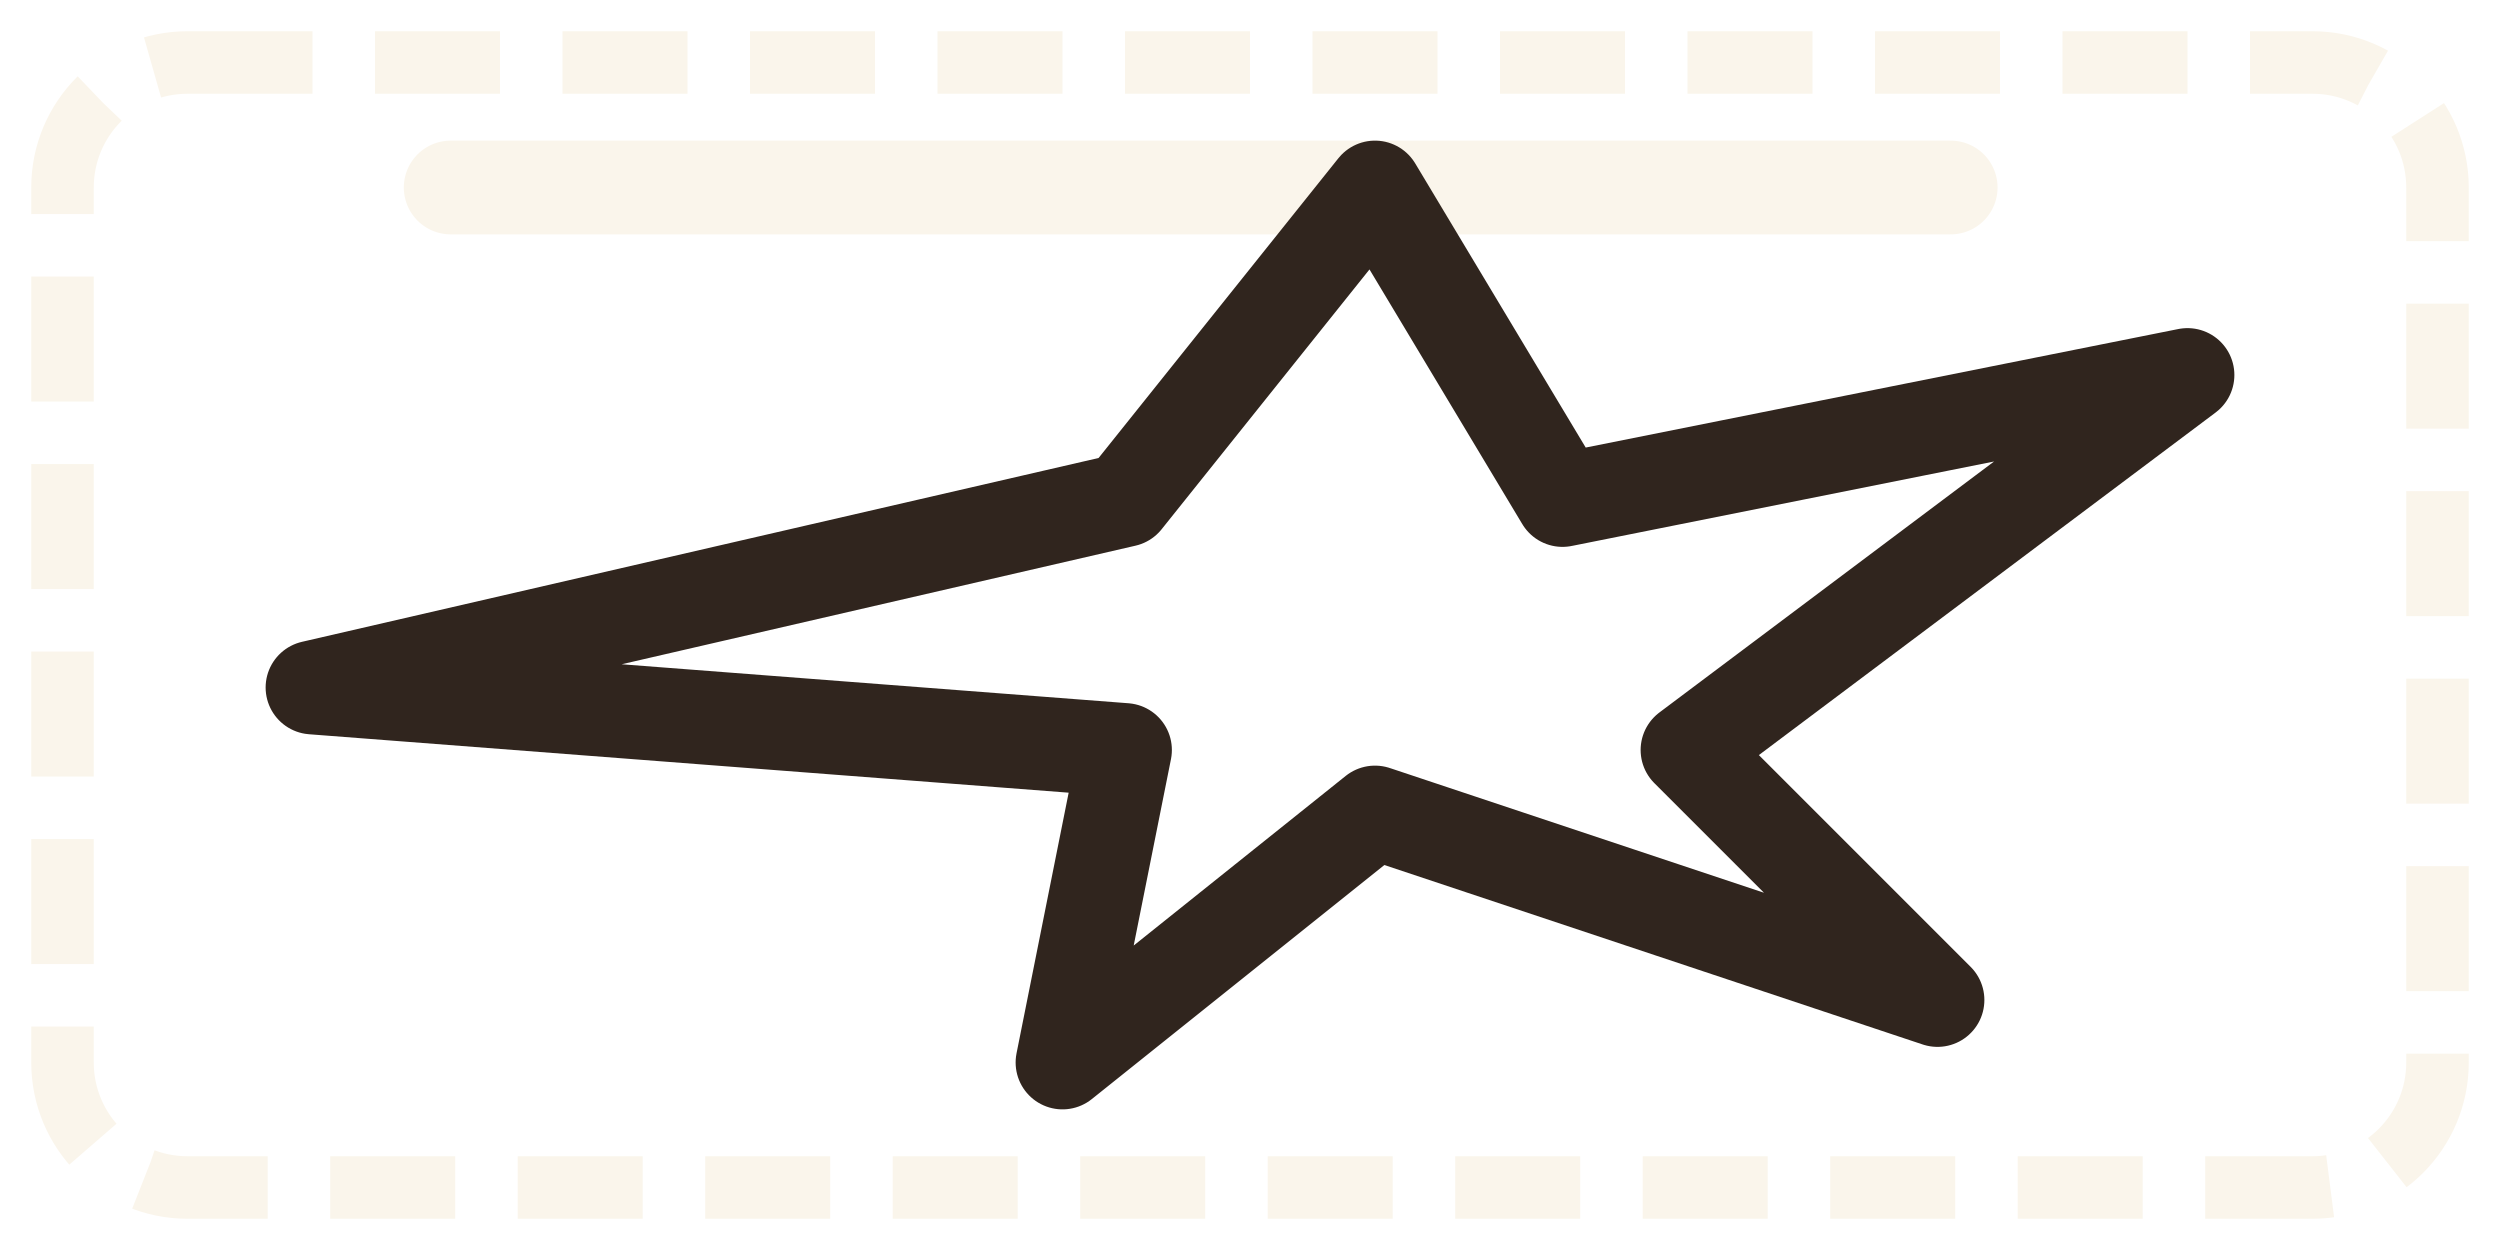
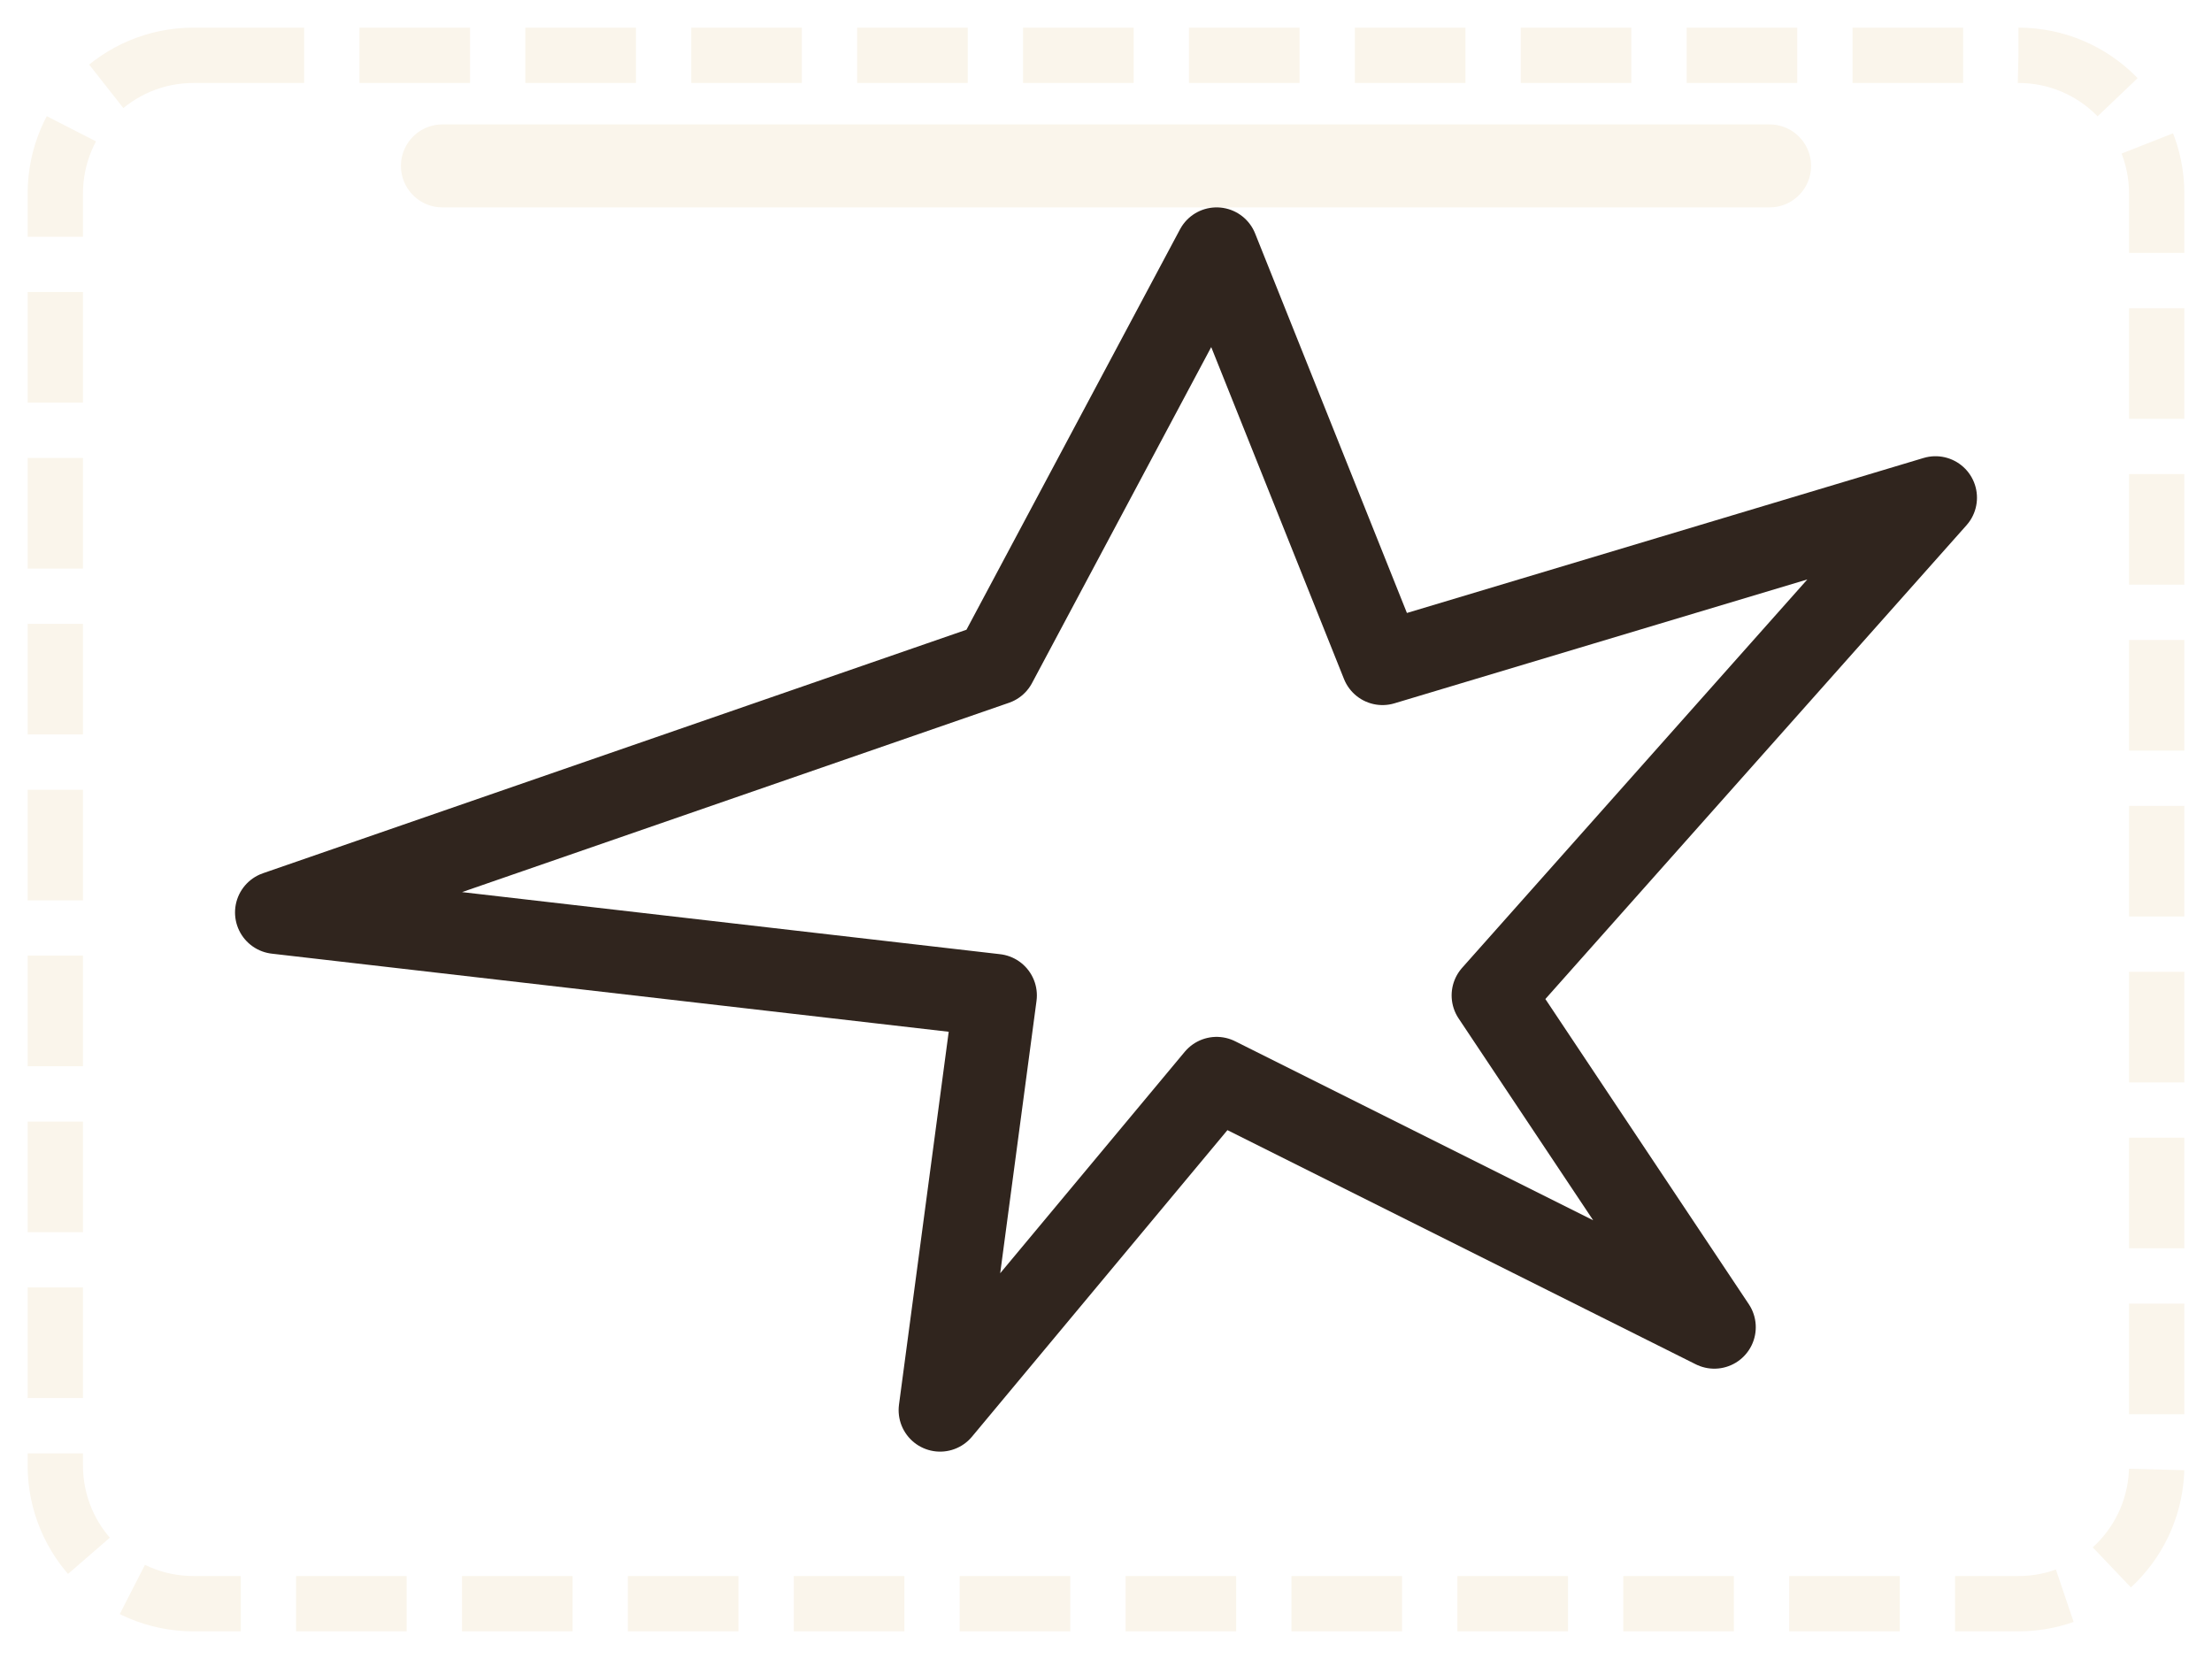
- <svg xmlns="http://www.w3.org/2000/svg" viewBox="0 0 40 20" version="1.1" id="svg1">
-   <defs id="defs1" />
-   <path d="M 7.211,3 H 31.211" fill="none" stroke="#faf5eb" stroke-width="1.5" stroke-linecap="round" id="path2" />
-   <rect x="1" y="1" width="38" height="18" rx="2" fill="#85a9c7" stroke="#30251e" id="rect1" style="fill:none;stroke:#faf5eb;stroke-opacity:1;stroke-dasharray:2,1;stroke-dashoffset:0" />
-   <path d="M5 11L18 8L22 3L25 8L35 6L27 12L31 16L22 13L17 17L18 12Z" fill="#eef2df" stroke="#30251e" stroke-width="1.5" stroke-linejoin="round" id="path1" style="fill:none" />
+ <svg xmlns="http://www.w3.org/2000/svg" viewBox="0 0 40 30" width="40" height="30">
+   <rect x="1" y="1" width="38" height="28" rx="2.5" ry="2.5" fill="none" stroke="#faf5eb" stroke-dasharray="2 1" />
+   <path d="M8 3H32" fill="none" stroke="#faf5eb" stroke-width="1.5" stroke-linecap="round" />
+   <path d="M5 16.5L18 12L22 4.5L25 12L35 9L27 18L31 24L22 19.5L17 25.5L18 18Z" fill="none" stroke="#30251e" stroke-width="1.5" stroke-linejoin="round" />
</svg>
